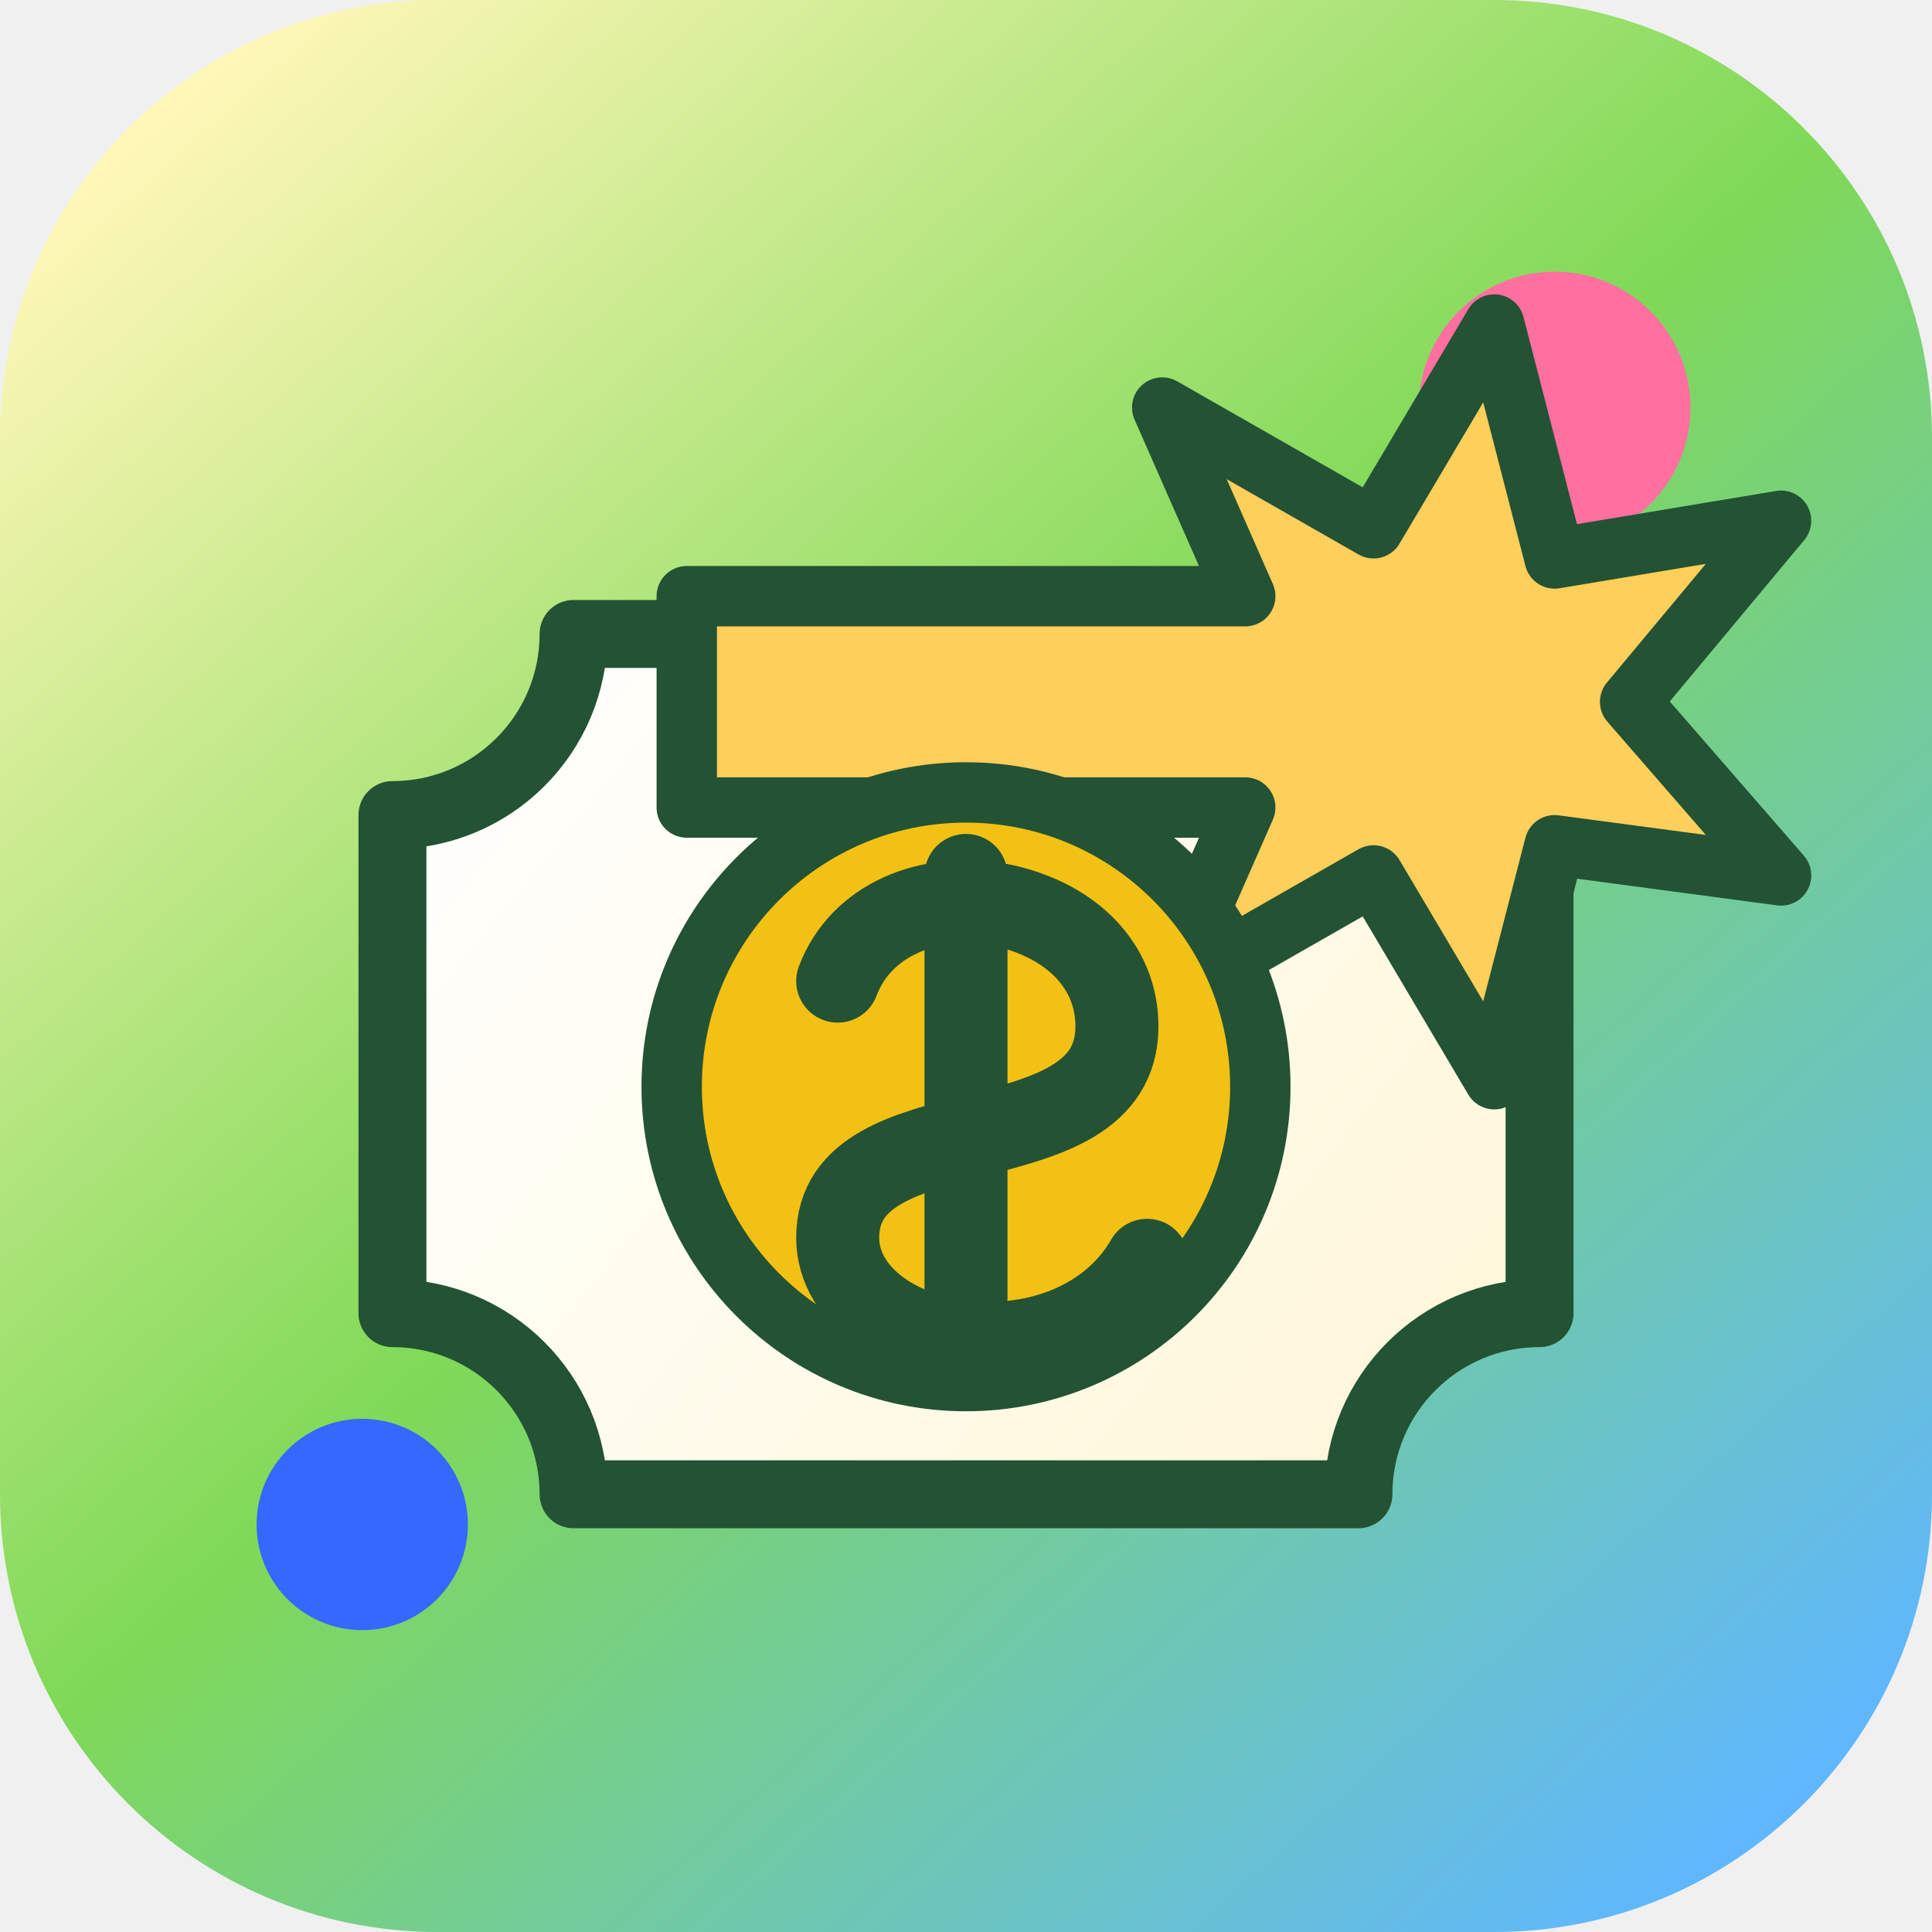
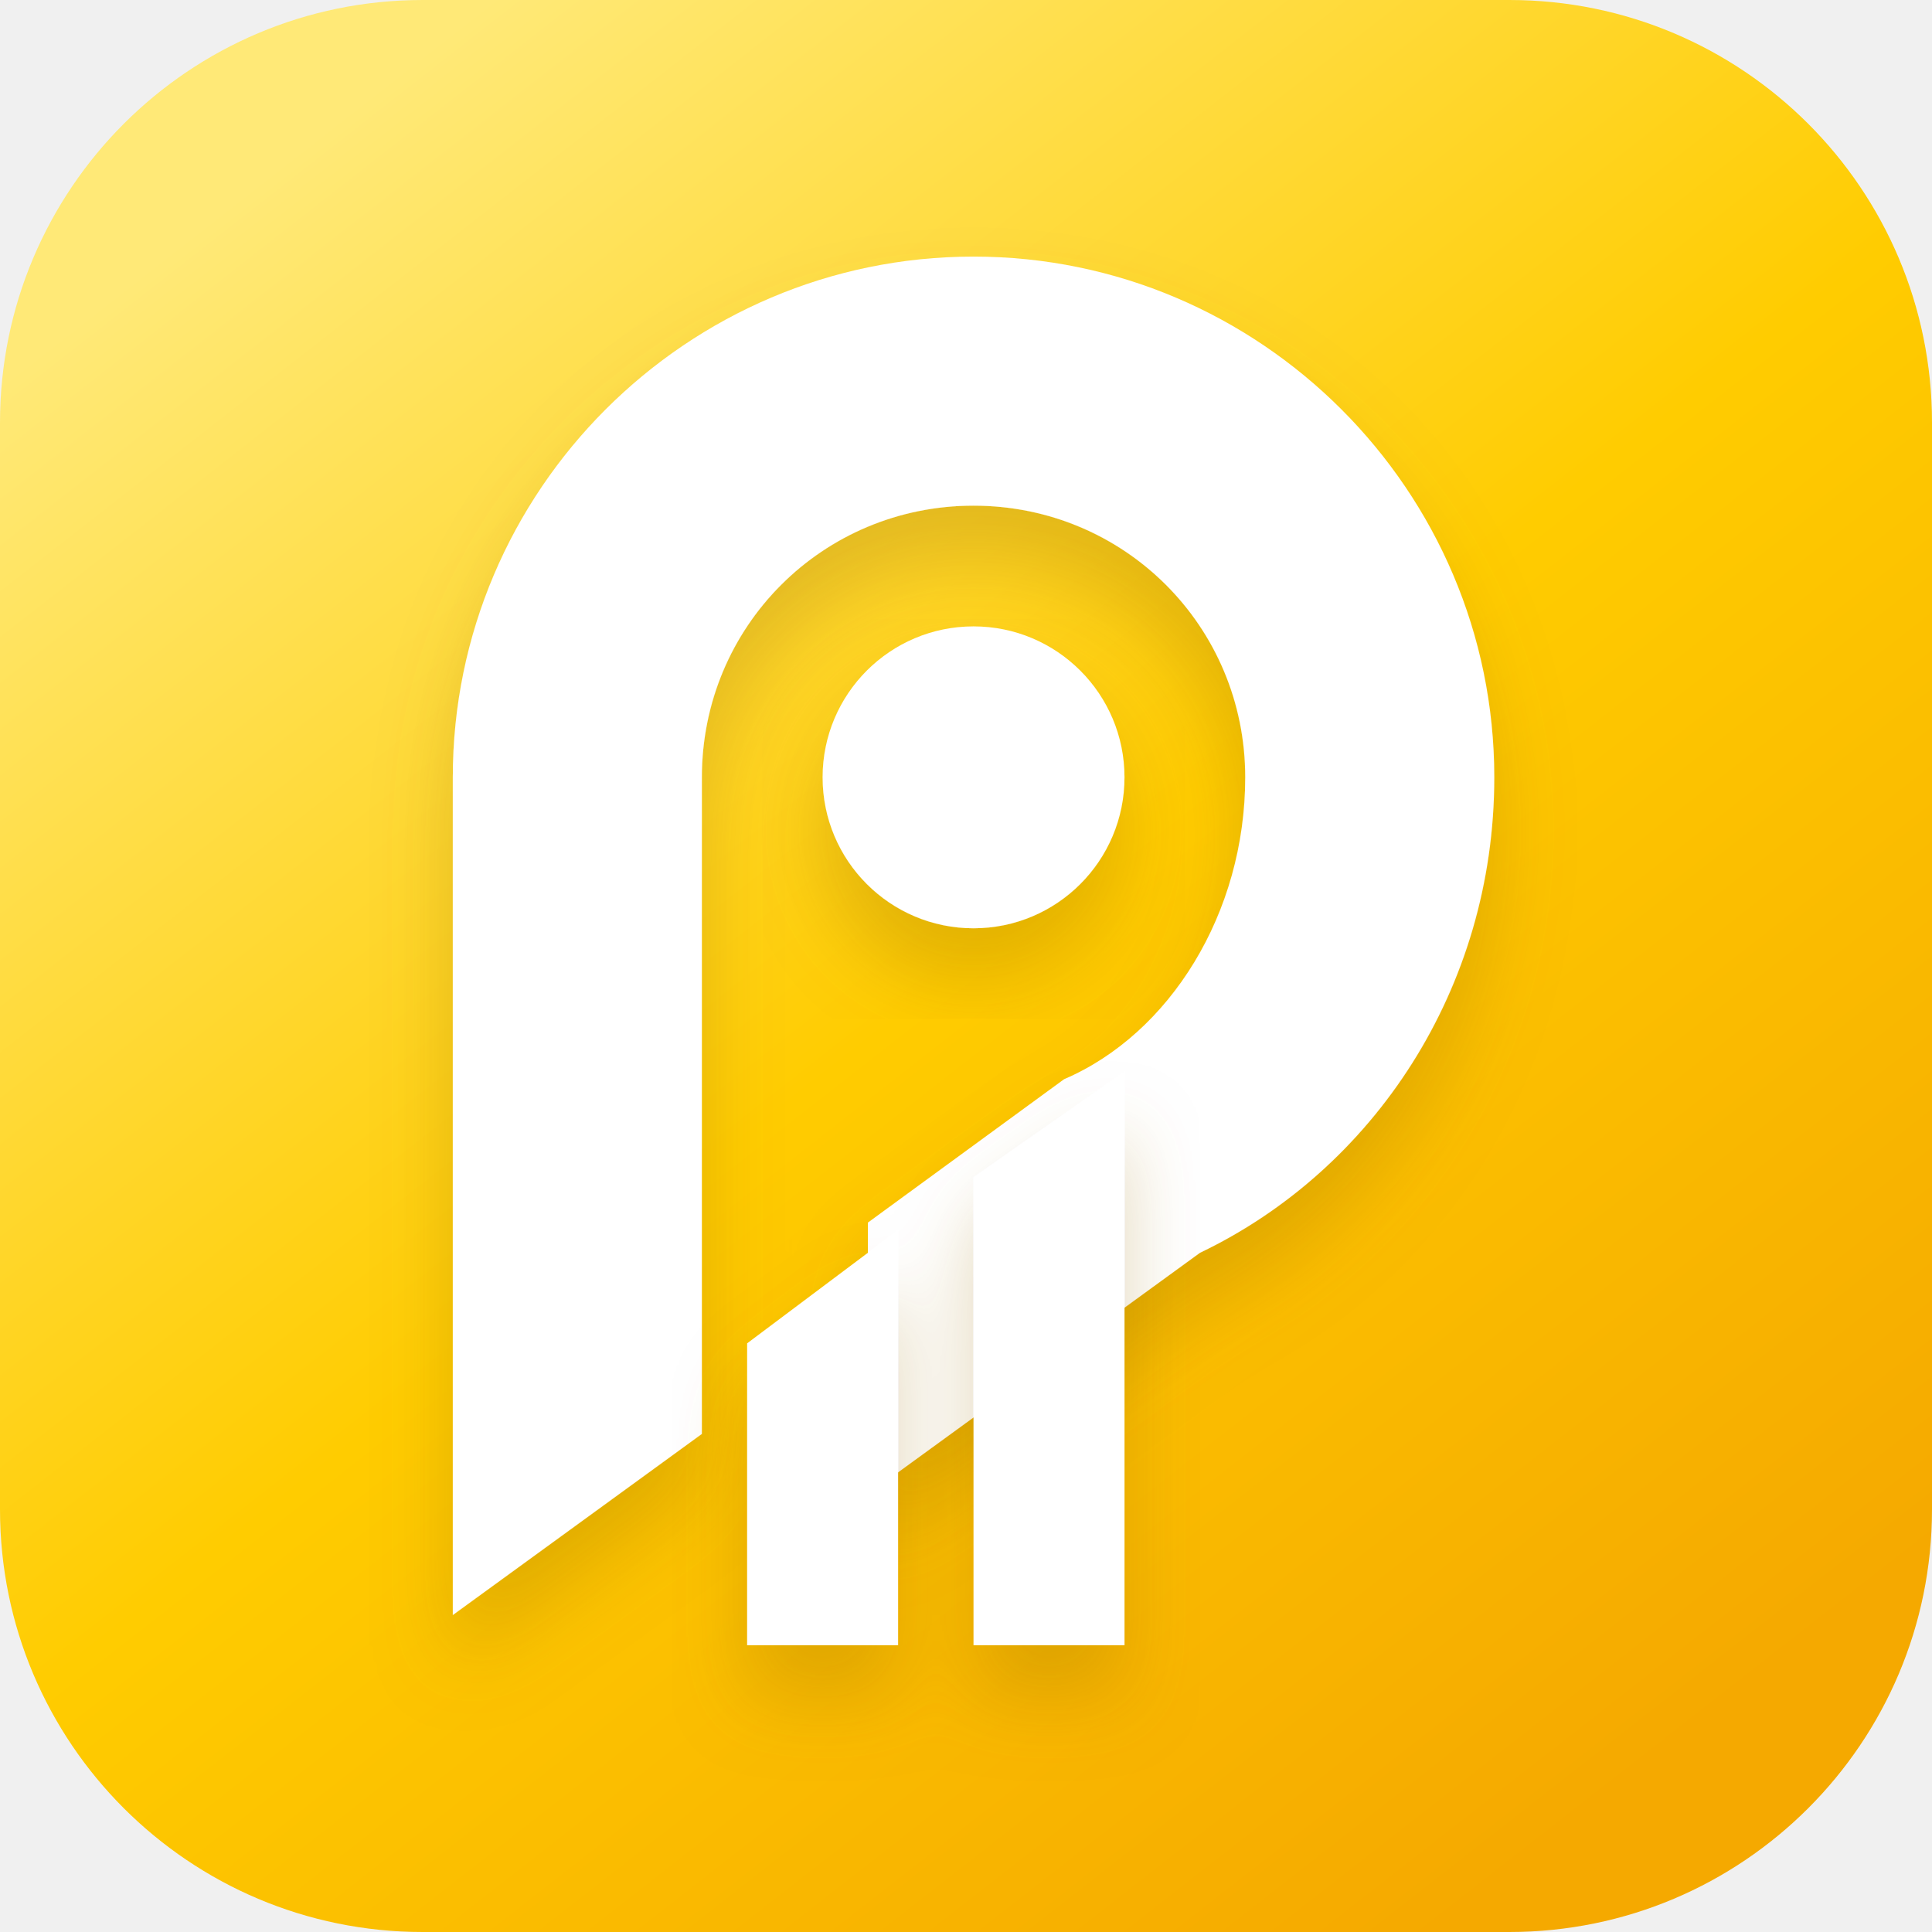
<svg xmlns="http://www.w3.org/2000/svg" viewBox="0 0 256 256" role="img" aria-label="Party Bet Arena">
  <defs>
-     <linearGradient id="bg" x1="24" y1="12" x2="232" y2="244" gradientUnits="userSpaceOnUse">
-       <stop stop-color="#fff7b8" />
-       <stop offset="0.48" stop-color="#7fd957" />
-       <stop offset="1" stop-color="#5fb7ff" />
+     <linearGradient id="bg" x1="42" y1="18" x2="214" y2="238" gradientUnits="userSpaceOnUse">
+       <stop stop-color="#ffe977" />
+       <stop offset="0.5" stop-color="#ffcc00" />
+       <stop offset="1" stop-color="#f5a900" />
    </linearGradient>
-     <linearGradient id="ticket" x1="58" y1="82" x2="202" y2="198" gradientUnits="userSpaceOnUse">
-       <stop stop-color="#ffffff" />
-       <stop offset="1" stop-color="#fff6d7" />
-     </linearGradient>
+     <filter id="lift" x="-20%" y="-20%" width="140%" height="150%" color-interpolation-filters="sRGB">
+       <feDropShadow dx="0" dy="7" stdDeviation="5" flood-color="#9b6b00" flood-opacity="0.28" />
+     </filter>
  </defs>
-   <rect width="256" height="256" rx="58" fill="url(#bg)" />
-   <circle cx="206" cy="54" r="18" fill="#ff70a1" />
-   <circle cx="48" cy="202" r="14" fill="#3568ff" />
-   <path d="M76 84h104a24 24 0 0 0 24 24v66a24 24 0 0 0-24 24H76a24 24 0 0 0-24-24v-66a24 24 0 0 0 24-24Z" fill="url(#ticket)" stroke="#245234" stroke-width="9" stroke-linejoin="round" />
-   <path d="M91 79h74l-11-25 28 16 16-27 8 31 30-5-20 24 20 23-30-4-8 31-16-27-28 16 11-25H91z" fill="#ffcf5b" stroke="#245234" stroke-width="8" stroke-linejoin="round" />
-   <circle cx="128" cy="144" r="39" fill="#f2c114" stroke="#245234" stroke-width="8" />
-   <path d="M128 116v56M111 130c3-8 12-12 22-10 9 2 15 8 15 16 0 19-37 10-37 28 0 8 9 14 20 14 9 0 17-4 21-11" fill="none" stroke="#245234" stroke-width="11" stroke-linecap="round" />
+   <rect width="256" height="256" rx="56" fill="url(#bg)" />
+   <path d="M60 214V103c0-38 31-69 69-69s69 31 69 69c0 28-16 52-39 63l-44 32v-36l26-19c14-6 24-22 24-40 0-20-16-36-36-36s-36 16-36 36v87z" fill="#fff" filter="url(#lift)" />
+   <circle cx="129" cy="103" r="20" fill="#fff" filter="url(#lift)" />
+   <path d="M99 218v-40l20-15v55zM129 218v-62l20-14v76z" fill="#fff" filter="url(#lift)" />
</svg>
